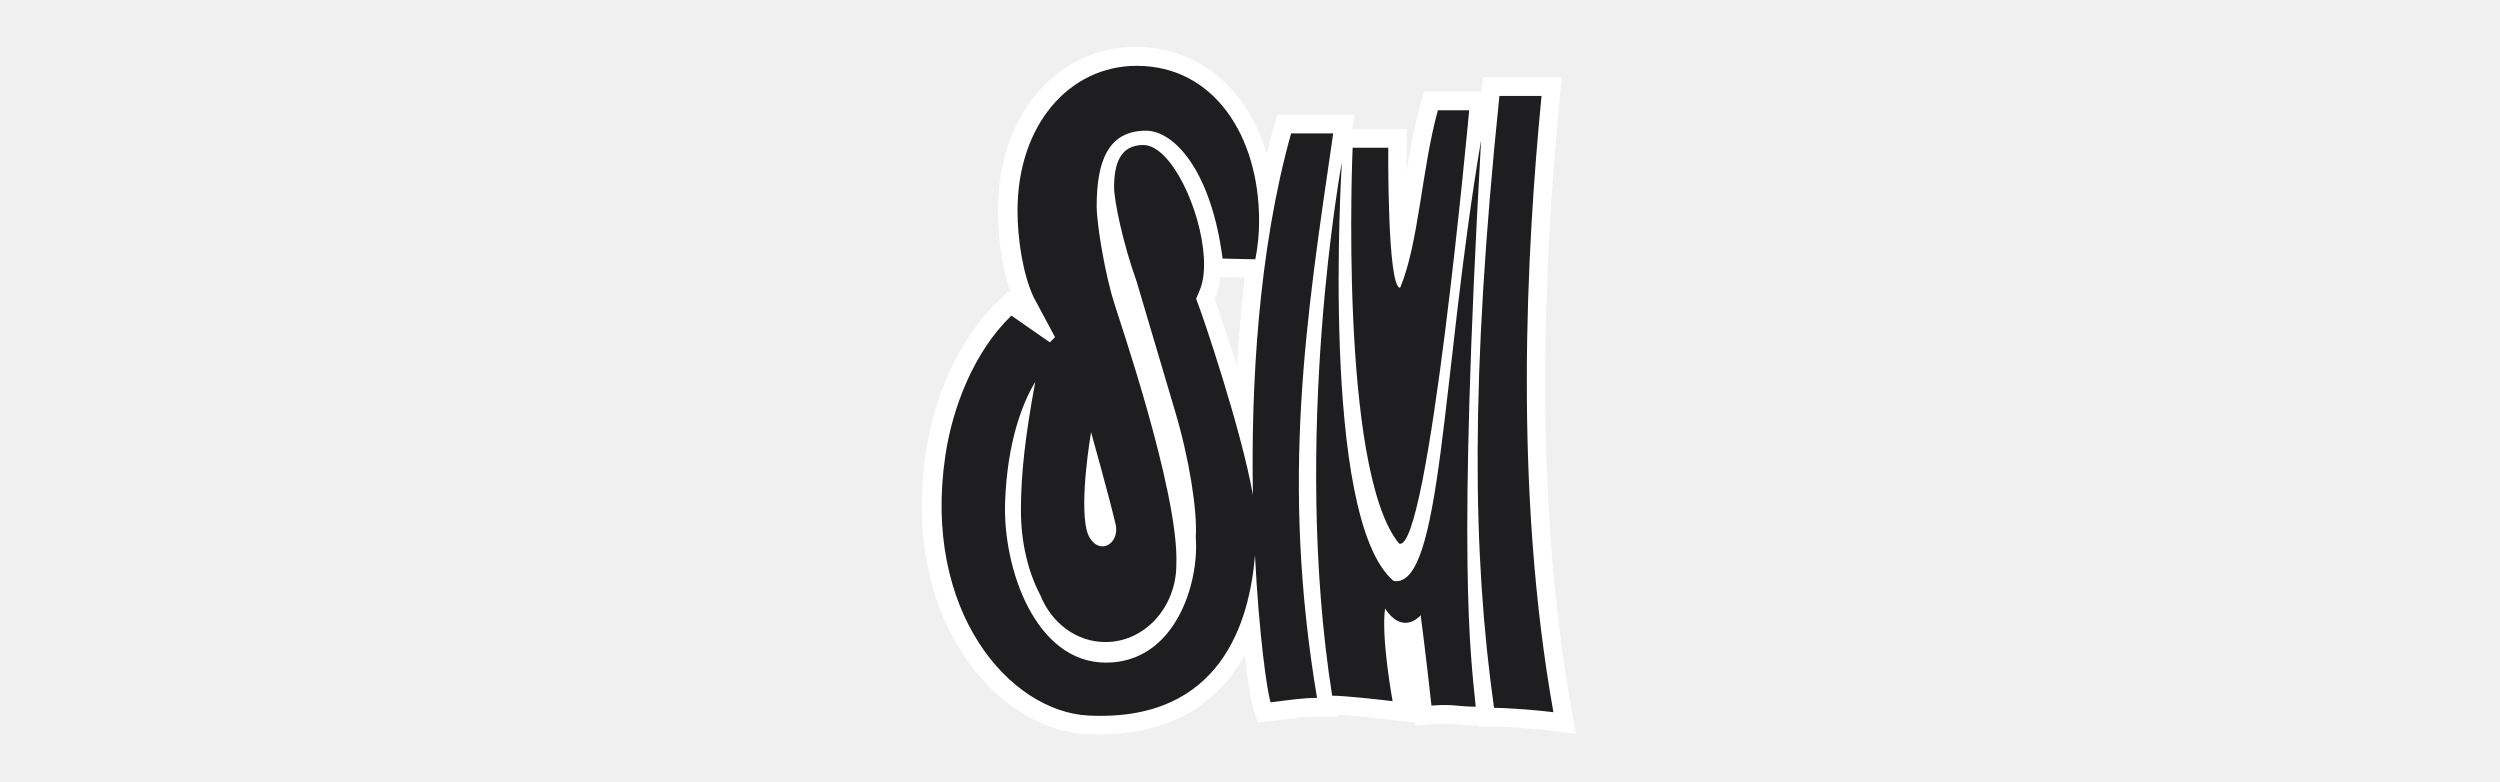
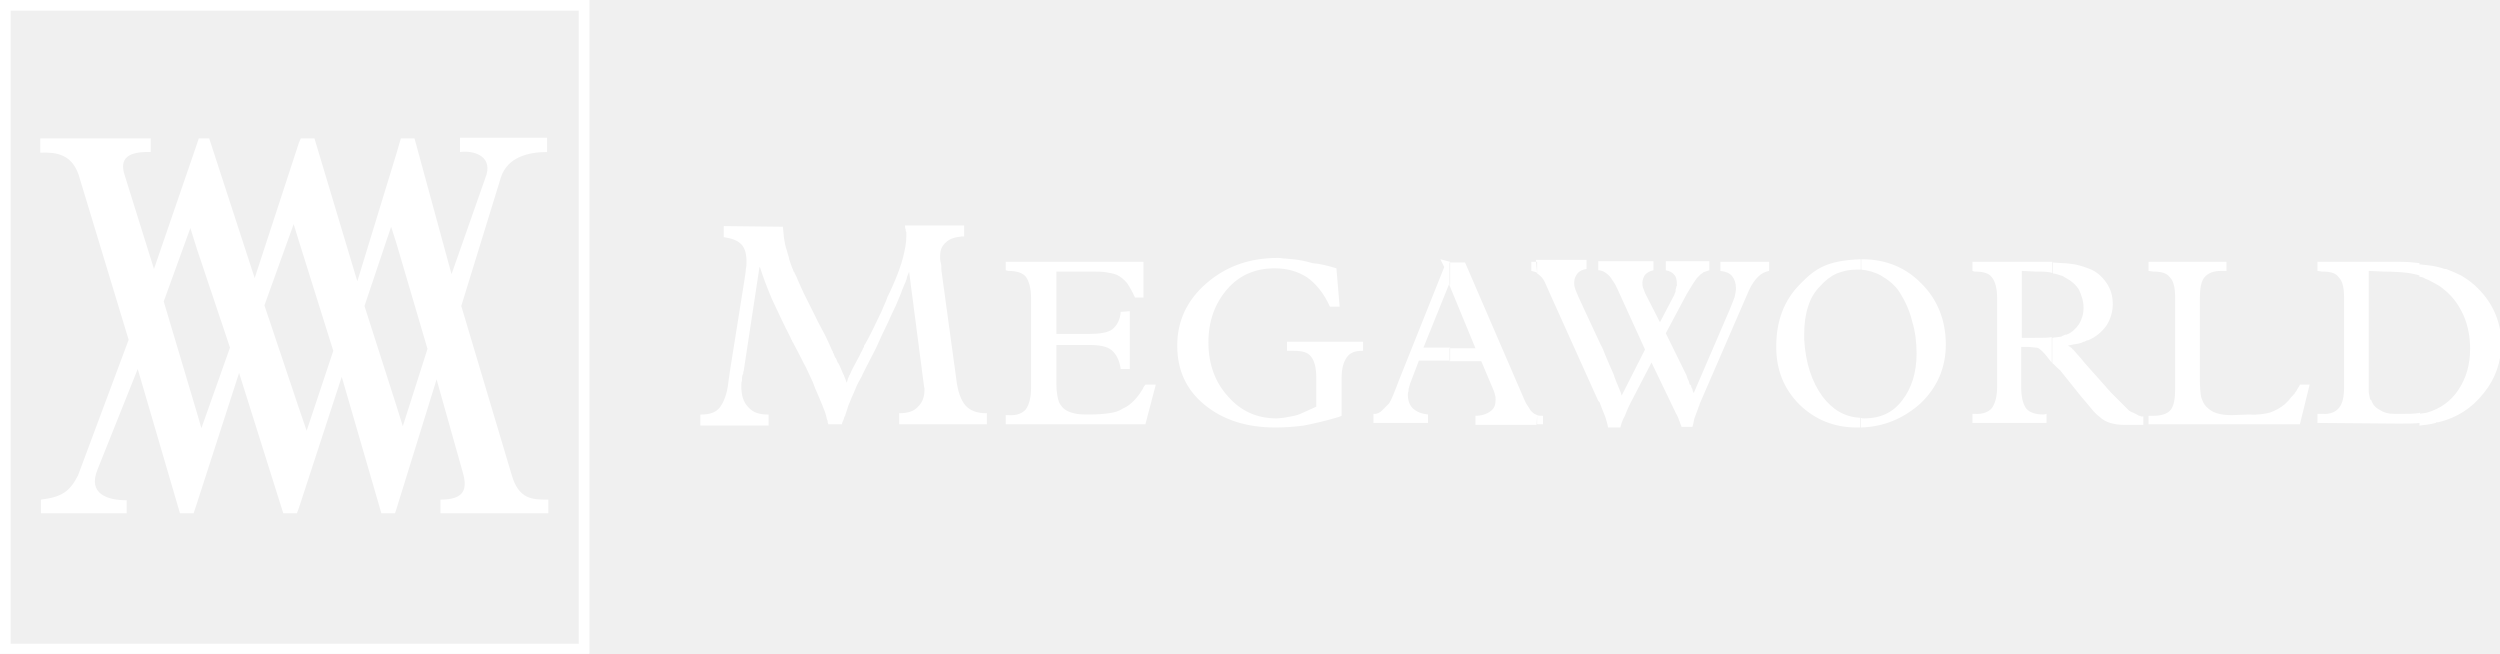
- <svg xmlns="http://www.w3.org/2000/svg" width="160" height="50" viewBox="0 0 160 50" fill="none">
-   <g clip-path="url(#clip0)">
-     <path d="M100.571 45.365C98.618 34.417 98.367 21.259 99.825 6.258L99.953 4.94H98.656H94.906L94.81 5.858H94.027H92.024H91.136L90.895 6.73C90.522 8.076 90.259 9.53 90.022 10.976C90.02 10.699 90.018 10.424 90.018 10.152C90.018 9.92 90.019 9.692 90.021 9.465L90.03 8.256H86.552L86.687 7.339H85.324H81.745L81.501 8.208C81.35 8.747 81.209 9.29 81.073 9.839C79.827 5.666 76.716 3 72.67 3C70.208 3 67.961 4.065 66.341 5.997C64.743 7.903 63.863 10.555 63.863 13.466C63.863 14.975 64.091 17.064 64.703 18.773C64.64 18.729 64.523 18.649 64.523 18.649L63.837 19.312C61.506 21.566 59.838 25.078 59.259 28.949C58.443 34.413 59.565 39.385 62.417 42.948C64.367 45.383 66.959 46.853 69.527 46.979C73.051 47.152 75.87 46.235 77.908 44.252C78.587 43.591 79.173 42.809 79.663 41.92C79.871 43.73 80.079 44.94 80.204 45.326L80.508 46.256L82.118 46.054C83.024 45.939 83.621 45.863 84.288 45.863H85.68L85.659 45.737C86.595 45.792 88.309 45.985 88.985 46.067C88.985 46.067 90.503 46.25 90.547 46.256C90.553 46.308 90.568 46.445 90.568 46.445L91.703 46.354C92.465 46.292 92.81 46.324 93.248 46.365C93.563 46.395 93.921 46.428 94.442 46.428H94.589L94.599 46.499H95.617C96.103 46.499 97.726 46.581 99.275 46.772L100.857 46.968L100.571 45.365ZM77.736 19.134C77.737 19.133 77.743 19.117 77.743 19.117C77.923 18.717 78.037 18.25 78.099 17.732C78.1 17.732 78.136 17.733 78.136 17.733L79.664 17.768C79.436 19.674 79.274 21.581 79.169 23.453C78.581 21.568 78.033 19.958 77.736 19.134Z" fill="white" />
-     <path d="M85.88 10.373C85.88 10.373 82.632 27.871 85.258 44.523C86.208 44.523 89.127 44.876 89.127 44.876C89.127 44.876 88.379 40.796 88.644 38.949C89.818 40.714 90.923 39.373 90.923 39.373C90.923 39.373 91.268 41.984 91.613 45.158C93.046 45.042 93.271 45.228 94.446 45.228C94.117 41.824 93.254 36.197 94.791 8.962C92.235 24.061 92.304 37.679 89.195 37.184C84.429 33.163 85.88 10.373 85.88 10.373Z" fill="#1E1E20" />
-     <path d="M86.568 9.456H88.848C88.848 9.456 88.779 18.417 89.608 18.417C90.802 15.587 90.989 10.797 92.025 7.057C92.577 7.057 94.028 7.057 94.028 7.057C94.028 7.057 91.415 35.562 89.539 34.786C85.67 30.059 86.568 9.456 86.568 9.456Z" fill="#1E1E20" />
-     <path d="M95.963 6.14C97 6.14 96.655 6.14 98.658 6.14C97.691 16.089 96.862 31.259 99.418 45.582C97.759 45.378 96.102 45.3 95.618 45.3C94.237 35.491 94.087 24.266 95.963 6.14Z" fill="#1E1E20" />
-     <path d="M85.325 8.539C84.289 8.539 83.797 8.539 82.631 8.539C80.532 16.028 80.061 24.674 80.186 31.674C79.446 27.506 76.983 20.188 76.553 19.124C76.589 19.033 76.686 18.793 76.759 18.629C77.009 18.073 77.094 17.33 77.049 16.505C76.884 13.454 74.961 9.281 73.167 9.281C71.682 9.281 71.302 10.497 71.302 11.997C71.302 12.856 71.891 15.655 72.731 17.973L75.202 26.31C76.115 29.348 76.637 32.711 76.529 34.364C76.759 37.374 75.193 42.408 70.783 42.408C66.26 42.408 64.179 36.377 64.326 32.154C64.459 28.296 65.433 25.793 66.257 24.44C65.624 27.862 65.339 30.288 65.339 32.666C65.339 34.737 65.808 36.633 66.586 38.099H66.587C67.284 39.859 68.886 41.091 70.75 41.091C73.256 41.091 75.286 38.87 75.286 36.129C75.481 31.496 71.38 19.731 71.329 19.451C70.742 17.662 70.187 14.371 70.187 13.197C70.187 10.375 70.889 8.364 73.341 8.364C75.153 8.364 77.52 10.939 78.245 16.549L80.34 16.595C80.498 15.81 80.582 14.986 80.582 14.138C80.582 8.656 77.656 4.213 72.754 4.213C68.431 4.213 65.121 7.998 65.121 13.479C65.121 15.309 65.462 17.533 66.144 19.005L67.521 21.576L67.193 21.911L64.727 20.198C62.335 22.512 60.967 26.048 60.505 29.143C59.014 39.115 64.613 45.546 69.668 45.795C78.171 46.214 79.97 39.75 80.319 35.544C80.576 40.626 81.094 44.263 81.318 44.949C82.648 44.785 83.391 44.666 84.289 44.666C81.941 30.624 83.599 20.393 85.325 8.539ZM69.829 27.66C69.829 27.66 71.044 32 71.402 33.571C71.551 34.228 71.211 34.853 70.699 34.953C70.186 35.053 69.707 34.591 69.547 33.933C69.076 31.999 69.829 27.66 69.829 27.66Z" fill="#1E1E20" />
-   </g>
-   <defs>
-     <clipPath id="clip0">
-       <rect x="59" y="3" width="41.857" height="44" fill="white" />
-     </clipPath>
-   </defs>
+ <svg xmlns="http://www.w3.org/2000/svg" version="1.1" id="Layer_1" x="0px" y="0px" viewBox="0 0 384.8 100.6" style="enable-background:new 0 0 384.8 100.6;" xml:space="preserve">
+   <style type="text/css">
+ 	.st0{fill:#FFFFFF;}
+ </style>
+   <polygon class="st0" points="90.7,99.8 89.9,99.1 0.8,99.1 0.8,100.6 89.9,100.6 90.7,99.8 89.9,100.6 90.7,100.6 " />
+   <polygon class="st0" points="89.9,0 89.1,0.8 89.1,99.8 90.7,99.8 90.7,0.8 89.9,0 90.7,0.8 90.7,0 " />
+   <polygon class="st0" points="0,0.8 0.8,1.6 89.9,1.6 89.9,0 0.8,0 0,0.8 0.8,0 0,0 " />
+   <polygon class="st0" points="0.8,100.6 1.6,99.8 1.6,0.8 0,0.8 0,99.8 0.8,100.6 0,99.8 0,100.6 " />
+   <polygon class="st0" points="90.7,99.8 89.9,99.1 0.8,99.1 0.8,100.6 89.9,100.6 90.7,99.8 89.9,100.6 90.7,100.6 " />
+   <polygon class="st0" points="89.9,0 89.1,0.8 89.1,99.8 90.7,99.8 90.7,0.8 89.9,0 90.7,0.8 90.7,0 " />
+   <polygon class="st0" points="0,0.8 0.8,1.6 89.9,1.6 89.9,0 0.8,0 0,0.8 0.8,0 0,0 " />
+   <polygon class="st0" points="0.8,100.6 1.6,99.8 1.6,0.8 0,0.8 0,99.8 0.8,100.6 0,99.8 0,100.6 " />
+   <path class="st0" d="M205.7,41.3l0.5,5.9h-1.5c-0.9-2-2.1-3.5-3.5-4.5c-1.4-0.9-3-1.4-5-1.4c-2.9,0-5.4,1-7.3,3.2  c-1.9,2.2-2.9,4.9-2.9,8.2c0,3.3,1,6.1,3,8.3c2,2.3,4.5,3.4,7.5,3.4c0.4,0,0.8-0.1,1.1-0.1c0.4-0.1,0.7-0.1,1.1-0.2  c0.7-0.1,1.3-0.3,1.9-0.6c0.7-0.3,1.3-0.6,2-0.9v-4.5c0-1.5-0.3-2.6-0.8-3.2c-0.5-0.7-1.4-0.9-2.7-0.9h-1v-1.4h11.7v1.4h-0.1  c-1.2,0-1.9,0.3-2.4,1c-0.5,0.7-0.8,1.7-0.8,3.2V64l-0.5,0.2c-2,0.6-3.8,1-5.3,1.3c-1.5,0.2-3,0.3-4.4,0.3c-4.5,0-8.1-1.2-10.9-3.5  c-2.8-2.3-4.2-5.3-4.2-9.1c0-3.8,1.5-7,4.5-9.6c3-2.6,6.6-3.9,11-3.9c0.4,0,0.8,0.1,1.2,0.1c0.3,0,0.7,0.1,1.1,0.1  c1,0.1,2,0.3,3,0.6C203.2,40.6,204.4,40.9,205.7,41.3 M154.8,63.9h0.4c1.3,0.1,2.2-0.3,2.7-0.9c0.5-0.7,0.8-1.8,0.8-3.3V45.9  c0-1.5-0.3-2.6-0.8-3.3c-0.5-0.6-1.4-0.9-2.7-0.9l-0.4-0.1v-1.3H176v5.5h-1.3c-0.4-0.9-0.8-1.6-1.2-2.2c-0.5-0.6-1-1-1.6-1.3  c-0.5-0.2-1.1-0.3-1.7-0.4c-0.6-0.1-1.5-0.1-2.7-0.1h-4.9v9.6h4.9c1.8,0,3-0.2,3.7-0.7c0.7-0.6,1.2-1.4,1.3-2.7l1.4-0.1v8.9h-1.4  c-0.2-1.4-0.7-2.3-1.4-2.9c-0.7-0.6-1.9-0.8-3.5-0.8h-5v6c0,1.3,0.2,2.2,0.4,2.8c0.3,0.6,0.7,1.1,1.4,1.4c0.4,0.2,0.8,0.3,1.3,0.4  c0.6,0.1,1.2,0.1,2.1,0.1c1.2,0,2.2-0.1,2.9-0.2c0.8-0.1,1.5-0.3,2.1-0.7c0.7-0.3,1.2-0.7,1.7-1.2c0.4-0.4,0.9-1,1.3-1.7  c0.1-0.1,0.2-0.3,0.2-0.4c0.1-0.1,0.2-0.3,0.3-0.4h1.6l-1.6,6.1h-21.5V63.9z M223.2,40.3v3.5l-0.1-0.2l-4,9.9h4.1v2h-4.8l-1.3,3.4  c-0.1,0.2-0.1,0.3-0.1,0.4c-0.1,0.1-0.1,0.2-0.1,0.3c-0.1,0.2-0.1,0.4-0.1,0.6c-0.1,0.2-0.1,0.4-0.1,0.6c0,0.9,0.3,1.6,0.8,2.1  c0.6,0.5,1.3,0.8,2.3,0.9v1.3h-8.4v-1.4h0.2h0.2c0.2-0.1,0.4-0.1,0.5-0.2c0.2-0.1,0.3-0.2,0.4-0.3c0,0,0.1-0.1,0.1-0.1  c0.1-0.1,0.1-0.1,0.2-0.2c0.1,0,0.1-0.1,0.1-0.1c0.1-0.1,0.1-0.1,0.2-0.2c0.1-0.1,0.2-0.2,0.2-0.2c0.1-0.1,0.2-0.2,0.3-0.3  c0.2-0.3,0.4-0.7,0.6-1.2c0.2-0.5,0.5-1.2,0.9-2.3l7-17.5l-0.6-1.2L223.2,40.3L223.2,40.3z M120.5,34.9c0.1,0.7,0.1,1.3,0.2,1.9  c0.1,0.6,0.2,1.2,0.4,1.7c0.1,0.5,0.3,0.9,0.4,1.5c0.2,0.5,0.3,1,0.6,1.6v0.1c0,0.1,0.1,0.1,0.1,0.1c0.1,0.1,0.1,0.3,0.2,0.4  c0.1,0.2,0.1,0.3,0.2,0.4c0.3,0.8,0.7,1.6,1.1,2.5c0.4,0.8,1,2,1.7,3.4c0.6,1.3,1.2,2.3,1.6,3.1c0.4,0.8,0.8,1.7,1.1,2.4  c0.1,0.1,0.1,0.1,0.1,0.2c0,0.1,0,0.1,0.1,0.2c0.1,0.3,0.2,0.6,0.4,0.8c0.1,0.3,0.2,0.6,0.4,0.8c0.2,0.4,0.3,0.7,0.4,0.9  c0.1,0.2,0.2,0.5,0.3,0.7c0,0.1,0.1,0.1,0.1,0.1v0.1c0.1,0.2,0.1,0.3,0.2,0.5c0.1,0.2,0.1,0.3,0.2,0.6c0.1-0.2,0.2-0.4,0.2-0.6  c0.1-0.1,0.1-0.3,0.2-0.4v-0.1c0.1-0.1,0.1-0.1,0.1-0.1c0.1-0.3,0.3-0.7,0.5-1.1c0.2-0.3,0.4-0.8,0.8-1.5c0.2-0.3,0.3-0.6,0.4-0.8  c0.2-0.3,0.3-0.6,0.4-0.8c0.1,0,0.1-0.2,0.1-0.3c0.1-0.1,0.1-0.2,0.2-0.3c0.4-0.7,0.8-1.5,1.2-2.3c0.4-0.8,0.8-1.7,1.3-2.7  c0.3-0.8,0.7-1.5,0.9-2.2c0.3-0.6,0.6-1.2,0.8-1.7c0.8-1.8,1.3-3.2,1.6-4.4c0.3-1.2,0.5-2.2,0.5-3.2v-0.4v-0.3  c-0.1-0.1-0.1-0.2-0.1-0.4c-0.1-0.2-0.1-0.3-0.1-0.6h9.1v1.7H148c-0.9,0.1-1.8,0.3-2.4,0.9c-0.7,0.6-0.9,1.3-0.9,2.2  c0,0.3,0,0.6,0.1,0.9c0.1,0.4,0.1,0.7,0.1,1.2l2.3,16.8c0.2,1.8,0.7,3.2,1.4,4c0.7,0.8,1.8,1.2,3.1,1.2h0.2v1.7h-13.5v-1.7h0.1  c1.2,0,2.2-0.3,2.8-1c0.7-0.7,1-1.5,1-2.7c0-0.2-0.1-0.4-0.1-0.7c0-0.2-0.1-0.5-0.1-0.7l-2.2-16.9H140c-0.1,0.3-0.2,0.6-0.3,0.8  c-0.1,0.2-0.1,0.4-0.2,0.7c-0.1,0.1-0.1,0.2-0.1,0.3c-0.1,0.1-0.1,0.2-0.1,0.2c-0.1,0.2-0.2,0.4-0.3,0.7c-0.1,0.2-0.2,0.5-0.3,0.8  c-0.2,0.5-0.5,1.2-0.8,1.9c-0.4,0.8-0.8,1.7-1.3,2.8c-0.6,1.2-1.1,2.3-1.5,3.2c-0.4,0.9-0.8,1.6-1.1,2.2c-0.6,1.2-1.1,2.1-1.4,2.8  c-0.4,0.7-0.6,1.1-0.7,1.3c-0.2,0.4-0.3,0.8-0.5,1.2c-0.2,0.4-0.4,0.9-0.6,1.4c-0.2,0.4-0.3,0.8-0.4,1.1c-0.1,0.3-0.2,0.6-0.3,0.9  V64c0,0-0.1,0.1-0.1,0.1c-0.1,0.2-0.1,0.4-0.2,0.6c-0.1,0.2-0.2,0.4-0.2,0.6h-2.1c0-0.1-0.1-0.2-0.1-0.3c0-0.1,0-0.3-0.1-0.4  c-0.1-0.4-0.2-0.9-0.4-1.4c-0.2-0.5-0.5-1.3-0.9-2.2c-0.4-0.9-0.7-1.6-0.9-2.2c-0.3-0.6-0.5-1.1-0.7-1.5c-0.1-0.2-0.3-0.7-0.7-1.4  c-0.4-0.8-0.9-1.8-1.6-3.1c-0.1-0.1-0.2-0.3-0.2-0.4c-0.1-0.1-0.2-0.3-0.2-0.4c-1.1-2.1-2-4.1-2.9-6c-0.8-1.9-1.4-3.5-1.8-4.8  l-0.1-0.1l-2.4,15.8c0,0.2-0.1,0.3-0.1,0.4c0,0.2,0,0.3-0.1,0.4c-0.1,0.3-0.1,0.6-0.1,0.9c-0.1,0.3-0.1,0.5-0.1,0.8  c0,1.4,0.3,2.5,1.1,3.3c0.7,0.8,1.7,1.1,2.9,1.1h0.2v1.7h-10.5v-1.7h0.2c1.2,0,2.2-0.3,2.8-1.1c0.6-0.8,1.1-2,1.3-3.8l0.3-2.1  l2.2-13.8c0.1-0.7,0.2-1.2,0.2-1.6c0.1-0.4,0.1-0.8,0.1-1.2c0-1.2-0.3-2.1-0.8-2.6c-0.6-0.6-1.4-0.9-2.7-1.1v-1.7L120.5,34.9  L120.5,34.9z M236.6,63.9c-0.1,0-0.1-0.1-0.2-0.1c-0.3-0.1-0.5-0.3-0.8-0.6c-0.2-0.3-0.4-0.7-0.7-1.1c-0.2-0.4-0.5-1.1-0.8-1.8  l-8.6-19.9h-2.4v3.5l4,9.7h-4v2h4.9l1.9,4.5c0.1,0.3,0.2,0.5,0.2,0.7c0.1,0.2,0.1,0.4,0.1,0.6v0.1v0.1c0,0.7-0.2,1.3-0.8,1.7  c-0.5,0.4-1.3,0.7-2.3,0.7v1.4h9.4L236.6,63.9L236.6,63.9z M236.6,40.3v1.7c-0.3-0.2-0.6-0.2-0.9-0.3v-1.4L236.6,40.3L236.6,40.3z   M236.6,42.1c0.2,0.1,0.3,0.2,0.4,0.3c0.4,0.3,0.7,0.8,0.9,1.3l0.8,1.8l7.3,16.2c0.1,0.1,0.1,0.1,0.1,0.1c0.1,0.1,0.1,0.1,0.1,0.1  c0.3,0.8,0.6,1.6,0.9,2.3c0.2,0.7,0.4,1.3,0.4,1.6h1.9c0.1-0.4,0.3-1.1,0.7-1.8c0.3-0.8,0.7-1.7,1.3-2.8l2.8-5.4l3.8,7.9  c0.1,0.2,0.2,0.3,0.2,0.4c0.1,0.1,0.1,0.3,0.2,0.4c0,0.1,0,0.2,0.1,0.3c0,0.1,0.1,0.2,0.1,0.3c0,0.1,0.1,0.2,0.1,0.3  c0.1,0.1,0.1,0.2,0.1,0.3h1.7c0.1-0.3,0.2-0.8,0.3-1.3c0.2-0.5,0.4-1.1,0.6-1.6c0-0.1,0.1-0.2,0.1-0.3c0.1-0.1,0.1-0.2,0.1-0.3  l6.9-15.9l0.7-1.6c0.4-0.9,0.9-1.6,1.4-2.1c0.5-0.5,1.1-0.8,1.7-0.9v-1.4h-7.5v1.4c0.8,0.1,1.4,0.3,1.8,0.8c0.4,0.5,0.6,1.1,0.6,1.9  c0,0.4-0.1,0.8-0.2,1.3c-0.2,0.5-0.4,1.1-0.7,1.8l-5.6,13c-0.1-0.2-0.2-0.4-0.2-0.6c-0.1-0.2-0.2-0.3-0.2-0.5c0-0.1,0-0.1-0.1-0.1  c0,0,0-0.1-0.1-0.1c-0.1-0.2-0.1-0.4-0.2-0.6c-0.1-0.2-0.2-0.4-0.3-0.8l-3.2-6.5l3.2-6c0.4-0.7,0.8-1.3,1.1-1.8  c0.3-0.4,0.5-0.8,0.8-1c0.2-0.3,0.5-0.4,0.7-0.6c0.3-0.1,0.6-0.2,0.9-0.3v-1.4h-6.7v1.4c0.6,0.1,1.1,0.4,1.3,0.7  c0.3,0.3,0.4,0.8,0.4,1.4v0.3c-0.1,0.1-0.1,0.2-0.1,0.3c-0.1,0.2-0.1,0.4-0.1,0.6c-0.1,0.2-0.2,0.4-0.2,0.5l-2.2,4.2l-2.3-4.5  c-0.1-0.3-0.2-0.6-0.3-0.8c-0.1-0.3-0.1-0.6-0.1-0.8c0-0.4,0.2-0.9,0.4-1.2c0.3-0.3,0.7-0.6,1.3-0.7v-1.4H246v1.4  c0.3,0,0.7,0.1,1,0.3c0.3,0.2,0.6,0.4,0.9,0.8c0.2,0.3,0.4,0.6,0.6,0.9c0.2,0.3,0.4,0.8,0.6,1.2l4.1,9l-3.6,7.1l-0.1-0.4l-0.7-1.7  c-0.1-0.3-0.3-0.7-0.4-1.1c-0.2-0.4-0.4-1-0.7-1.6c-0.3-0.7-0.6-1.4-0.8-1.9c-0.2-0.6-0.4-0.9-0.6-1.3l-3.3-7.1  c-0.2-0.5-0.4-0.9-0.5-1.2c-0.1-0.3-0.2-0.6-0.2-0.9v-0.1v-0.1c0-0.6,0.2-1,0.5-1.4c0.3-0.4,0.8-0.6,1.4-0.7v-1.4h-7.8L236.6,42.1  L236.6,42.1z M236.6,65.3v-1.4c0.2,0.1,0.6,0.1,0.9,0.1v1.3L236.6,65.3L236.6,65.3z M286.4,39.9v1.6h-0.7c-1,0-2,0.2-3,0.6  c-0.9,0.4-1.8,1.1-2.5,1.9c-0.9,0.9-1.5,1.9-1.9,3.2c-0.4,1.2-0.6,2.6-0.6,4.3v0.4v0.4v-0.1c0.2,3.7,1.2,6.6,2.8,8.8  c1.5,2,3.4,3.2,5.8,3.3v1.5h-0.5c-3.5,0-6.4-1.2-8.8-3.5c-2.4-2.4-3.6-5.3-3.6-8.9v-0.1c0-3.9,1.2-7.1,3.7-9.6  C279.5,41.2,281.4,40.1,286.4,39.9 M286.4,65.8v-1.5c0.2,0.1,0.3,0.1,0.6,0.1c2.4,0,4.4-0.9,5.8-2.8c1.4-1.8,2.2-4.2,2.2-7.2  c0-1.7-0.2-3.4-0.7-5c-0.4-1.7-1.1-3.1-1.9-4.4c-0.7-1.1-1.7-1.9-2.9-2.6c-0.9-0.5-2-0.8-3-0.9v-1.6h0.1c3.7,0,6.8,1.3,9.2,3.8  c2.4,2.4,3.7,5.6,3.7,9.3c0,3.6-1.3,6.6-3.9,9.1C293,64.4,290,65.7,286.4,65.8 M315.9,40.3V42c-0.2,0-0.3-0.1-0.5-0.1  c-0.5-0.1-1.2-0.1-2.1-0.1l-2.1-0.1V52h2c1.2,0,2,0,2.5-0.1h0.1v3.9c-0.3-0.4-0.6-0.7-0.8-1c-0.4-0.5-0.8-0.9-1.1-1.1  c-0.1-0.1-0.3-0.2-0.6-0.2c-0.3,0-0.7-0.1-1.1-0.1h-1.1v6.2c0,1.5,0.3,2.7,0.8,3.3c0.5,0.6,1.4,0.9,2.7,0.9l0.4-0.1v1.4h-11.4v-1.4  h0.3c1.3,0.1,2.2-0.3,2.7-0.9c0.5-0.7,0.8-1.8,0.8-3.3V45.9c0-1.5-0.3-2.6-0.8-3.2c-0.5-0.7-1.4-0.9-2.7-0.9l-0.3-0.1v-1.4h10.8  C314.5,40.3,315.9,40.3,315.9,40.3z M342.7,40.3v1.4h-0.8c-1.2,0-2,0.3-2.6,1c-0.5,0.6-0.7,1.7-0.7,3.3v12.4c0,1.2,0.1,2.2,0.2,2.7  c0.2,0.6,0.4,1.1,0.8,1.5c0.4,0.4,0.9,0.8,1.6,1c0.6,0.2,1.4,0.3,2.3,0.3l2.7-0.1c1.3,0.1,2.4-0.1,3.2-0.3c0.8-0.3,1.6-0.7,2.3-1.3  c0.1-0.1,0.2-0.2,0.3-0.3c0.1-0.1,0.2-0.2,0.3-0.3c0.1-0.1,0.2-0.3,0.3-0.4c0.1-0.1,0.2-0.2,0.3-0.3c0.1-0.1,0.1-0.2,0.2-0.2  c0.1-0.1,0.1-0.2,0.1-0.2c0.2-0.2,0.3-0.4,0.4-0.6c0.1-0.2,0.3-0.4,0.4-0.7h1.5l-1.5,6.1h-23.3V64h0.7c1.3,0,2.2-0.3,2.7-0.9  c0.5-0.6,0.7-1.7,0.7-3.3V45.9c0-1.5-0.2-2.6-0.8-3.2c-0.5-0.7-1.4-0.9-2.6-0.9l-0.7-0.1v-1.4C330.5,40.3,342.7,40.3,342.7,40.3z   M315.9,55.9v-3.9c0.5-0.1,1-0.1,1.4-0.2c0.1-0.1,0.2-0.1,0.4-0.2c0.1-0.1,0.3-0.1,0.4-0.1c0.8-0.3,1.4-0.9,1.9-1.6  c0.4-0.7,0.7-1.5,0.7-2.5c0-1.1-0.3-1.9-0.7-2.8c-0.5-0.8-1.2-1.4-2-1.8c-0.2-0.1-0.3-0.2-0.5-0.3c-0.2-0.1-0.4-0.1-0.6-0.2  c-0.3-0.1-0.6-0.2-0.9-0.2v-1.7c1.1,0.1,2,0.1,2.7,0.2c1,0.1,1.9,0.4,2.7,0.7c1.2,0.4,2.1,1.2,2.8,2.2c0.7,1,1,2.1,1,3.3  c0,1.1-0.3,2.2-0.9,3.2c-0.6,0.9-1.5,1.7-2.5,2.2c-0.2,0.1-0.4,0.2-0.6,0.2c-0.2,0.1-0.3,0.2-0.5,0.2c-0.1,0.1-0.3,0.1-0.4,0.2  c-0.2,0-0.3,0.1-0.4,0.1c-0.2,0-0.4,0.1-0.7,0.1c-0.3,0.1-0.6,0.1-0.9,0.2c0.1,0.1,0.2,0.1,0.2,0.1c0.1,0.1,0.1,0.1,0.2,0.1v0.1  c0.1,0,0.1,0,0.2,0.1c0.1,0.1,0.1,0.2,0.2,0.2c0.2,0.2,0.4,0.5,0.7,0.8c0.3,0.3,0.7,0.8,1.1,1.3l3.3,3.7c0.1,0.2,0.4,0.4,0.7,0.8  c0.3,0.3,0.8,0.8,1.3,1.3c0.3,0.3,0.6,0.6,0.8,0.8c0.2,0.2,0.4,0.4,0.7,0.7c0.2,0.1,0.3,0.2,0.6,0.3c0.2,0.1,0.4,0.2,0.6,0.3  c0.1,0.1,0.2,0.1,0.2,0.1c0.1,0.1,0.1,0.1,0.2,0.1c0.1,0,0.2,0,0.2,0.1h0.4v1.3h-2.9c-0.8,0-1.5-0.1-2.2-0.3c-0.6-0.2-1.2-0.5-1.7-1  c-0.4-0.3-0.8-0.7-1.2-1.2c-0.4-0.5-0.9-1.1-1.6-1.9l-3.2-4C316.5,56.5,316.2,56.1,315.9,55.9 M372.4,40.5v1.9  c-0.6-0.2-1.2-0.3-1.8-0.4c-0.9-0.1-2.2-0.2-3.8-0.2l-2.2-0.1v16.9v1.8c0.1,0.4,0.1,0.7,0.2,1c0,0.1,0,0.1,0.1,0.1  c0,0.1,0,0.1,0.1,0.1c0.2,0.7,0.7,1.2,1.3,1.5c0.6,0.4,1.3,0.6,2.2,0.6h1.4c0.9,0,1.6,0,2.2-0.1c0.1,0,0.3,0,0.4-0.1v1.6  c-0.9,0.1-1.9,0.1-3.3,0.1l-12.5-0.1v-1.4h0.7c1.3,0.1,2.1-0.3,2.6-0.9c0.6-0.7,0.8-1.8,0.8-3.3V45.9c0-1.5-0.2-2.6-0.8-3.2  c-0.5-0.7-1.3-0.9-2.6-0.9l-0.7-0.1v-1.4h12.8C370.6,40.3,371.6,40.4,372.4,40.5 M372.4,65.3v-1.6c0.4-0.1,0.9-0.1,1.2-0.2  c2-0.6,3.6-1.7,4.8-3.5c1.2-1.8,1.8-3.9,1.8-6.3c0-1.8-0.3-3.4-0.9-4.9c-0.6-1.4-1.4-2.7-2.6-3.8c-0.5-0.4-1-0.9-1.6-1.2  c-0.6-0.3-1.2-0.7-1.8-0.9c-0.3-0.2-0.6-0.3-0.9-0.3v-1.9c0.4,0,0.8,0.1,1.1,0.1c1,0.1,1.9,0.3,2.8,0.6h0.1h0.1  c0.8,0.3,1.5,0.6,2.3,1c0.7,0.4,1.4,0.9,2.1,1.5c1.3,1.2,2.3,2.5,3,4c0.7,1.5,1.1,3.2,1.1,4.9c0,2.9-0.9,5.5-2.7,7.7  c-1.8,2.3-4.1,3.8-7,4.5H375c-0.1,0.1-0.1,0.1-0.1,0.1c-0.7,0.2-1.6,0.3-2.4,0.4H372.4z" />
+   <path class="st0" d="M61,23.7l0.7-2.4h2.1l5.7,20.9l5.2-14.8c1.3-3.2-1.5-4.3-3.9-4v-2.2h13.4v2.2c-2.9,0-6.1,0.8-7.1,3.9L71,47.1  l7.7,25.8c1.1,4,3.2,4,5.7,4V79H67.8v-2.1c3.7,0,4.2-1.6,3.4-4.3l-4-14.2L61,78.4v-16l1,3.2l3.8-11.9L61,37.4  C61,37.4,61,23.7,61,23.7z M46,22l0.3-0.7h2.1l6.6,22L61,23.7v13.7l-0.8-2.5l-4.1,12.2L61,62.4v16l-0.2,0.6h-2.1l-6.1-21L46,78.2  V62.8l1.2,3.5L51.3,54L46,37.1L46,22L46,22z M30.3,22.2l0.3-0.9h1.6l7,21.5L46,22v15.1l-0.8-2.6L40.7,47L46,62.8v15.4L45.7,79h-2.1  l-6.8-21.6l-6.5,20.1v-14l0.7,2.4l4.4-12.4l-5.1-15.2L30.3,22.2L30.3,22.2z M19.8,52.3l-7.7-25.4c-1.1-3.2-3.5-3.5-5.9-3.4v-2.2h17  v2.1c-3.4-0.1-4.9,0.9-4,3.6l4.5,14.4l6.6-19.2v16.1l-1-3.2l-4.1,11.3l5.1,17.1v14L29.8,79h-2.1l-6.5-22.2L15,72.3  c-1.5,3.7,1.5,4.7,4.5,4.7V79H6.3v-2.1c3.2-0.4,4.4-1.2,5.7-3.7L19.8,52.3z" />
</svg>
